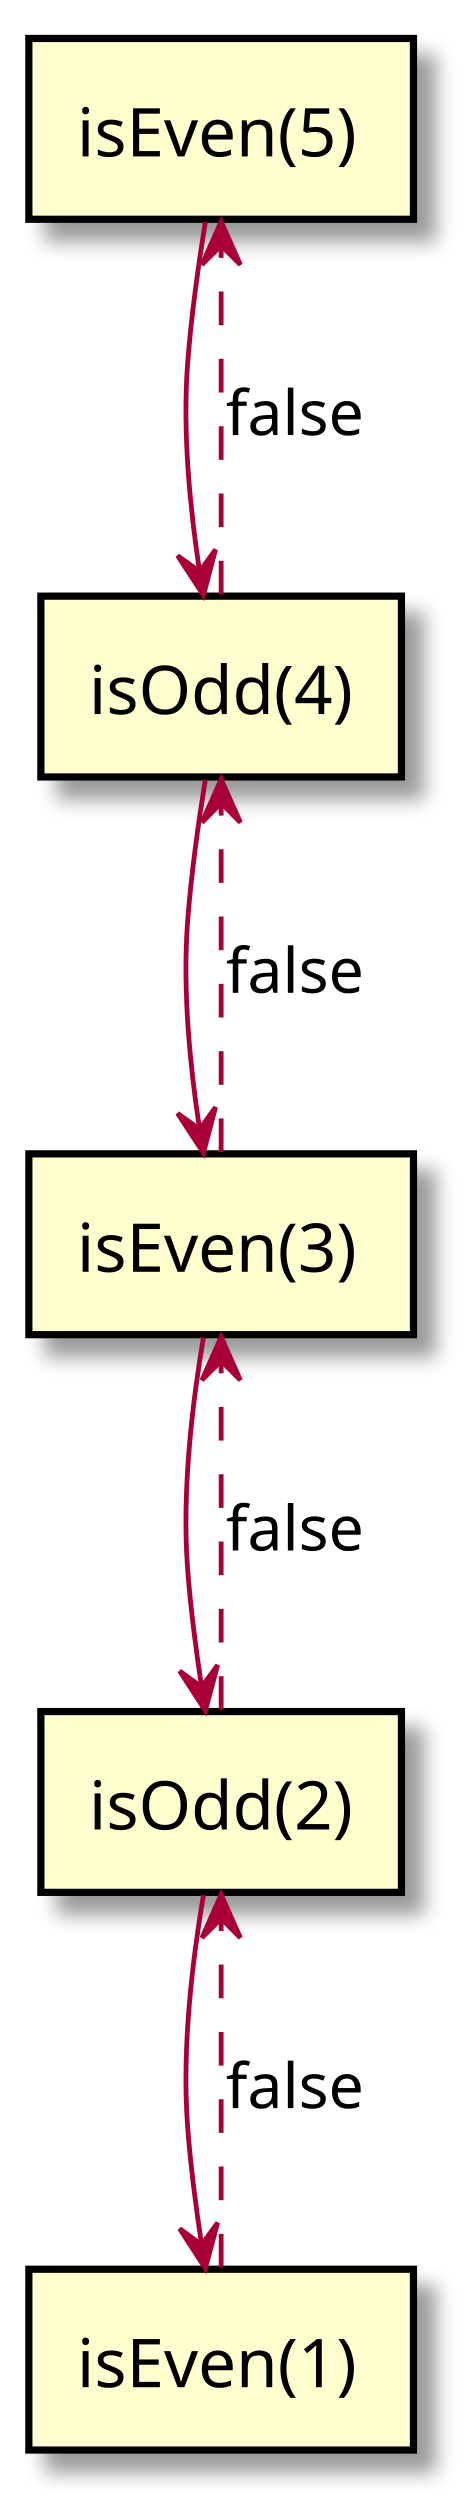
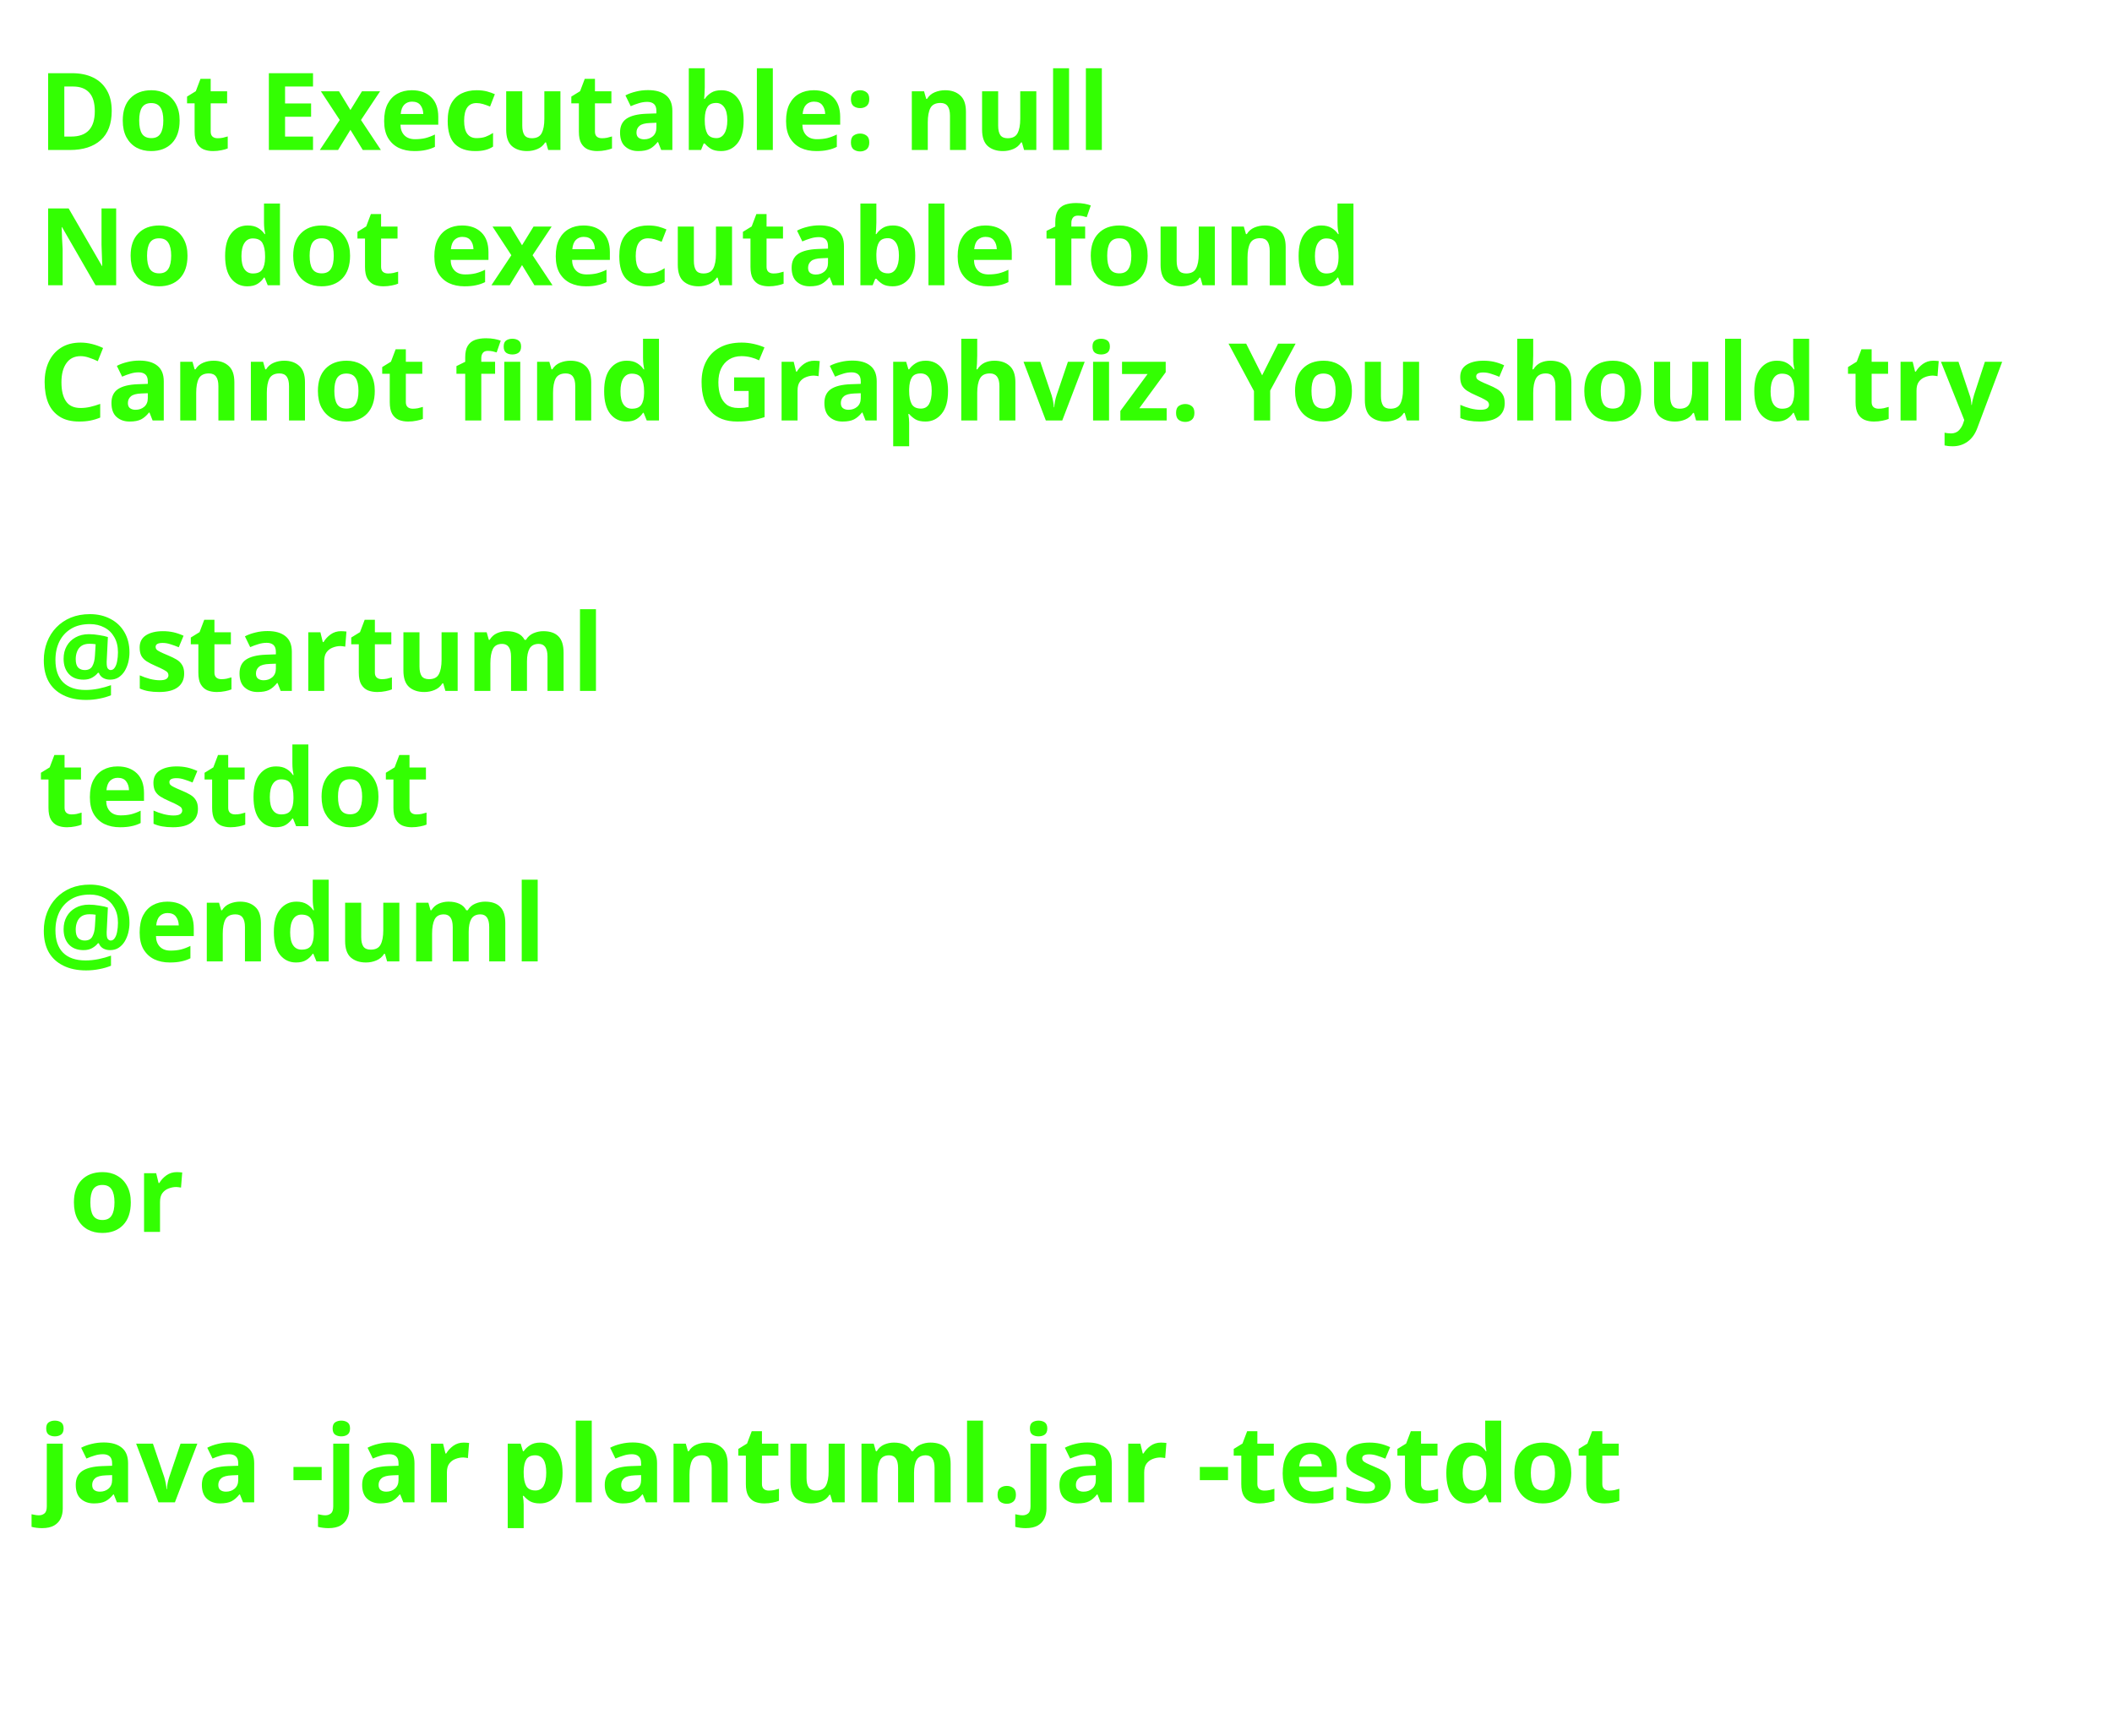
- <svg xmlns="http://www.w3.org/2000/svg" contentScriptType="application/ecmascript" contentStyleType="text/css" height="520px" preserveAspectRatio="none" style="width:97px;height:520px;" version="1.1" viewBox="0 0 97 520" width="97px" zoomAndPan="magnify">
-   <defs>
-     <filter height="300%" id="f5hh02yx1qe5f" width="300%" x="-1" y="-1">
-       <feGaussianBlur result="blurOut" stdDeviation="2.0" />
-       <feColorMatrix in="blurOut" result="blurOut2" type="matrix" values="0 0 0 0 0 0 0 0 0 0 0 0 0 0 0 0 0 0 .4 0" />
-       <feOffset dx="4.0" dy="4.0" in="blurOut2" result="blurOut3" />
-       <feBlend in="SourceGraphic" in2="blurOut3" mode="normal" />
-     </filter>
-   </defs>
+ <svg xmlns="http://www.w3.org/2000/svg" contentScriptType="application/ecmascript" contentStyleType="text/css" height="226px" preserveAspectRatio="none" style="width:275px;height:226px;background:#000000;" version="1.1" viewBox="0 0 275 226" width="275px" zoomAndPan="magnify">
+   <defs />
  <g>
-     <rect fill="#FEFECE" filter="url(#f5hh02yx1qe5f)" height="37.609" style="stroke: #000000; stroke-width: 1.5;" width="80" x="6" y="8" />
-     <text fill="#000000" font-family="sans-serif" font-size="14" lengthAdjust="spacingAndGlyphs" textLength="60" x="16" y="32.533">isEven(5)</text>
-     <rect fill="#FEFECE" filter="url(#f5hh02yx1qe5f)" height="37.609" style="stroke: #000000; stroke-width: 1.5;" width="75" x="8.5" y="124" />
-     <text fill="#000000" font-family="sans-serif" font-size="14" lengthAdjust="spacingAndGlyphs" textLength="55" x="18.5" y="148.533">isOdd(4)</text>
-     <rect fill="#FEFECE" filter="url(#f5hh02yx1qe5f)" height="37.609" style="stroke: #000000; stroke-width: 1.5;" width="80" x="6" y="240" />
-     <text fill="#000000" font-family="sans-serif" font-size="14" lengthAdjust="spacingAndGlyphs" textLength="60" x="16" y="264.533">isEven(3)</text>
-     <rect fill="#FEFECE" filter="url(#f5hh02yx1qe5f)" height="37.609" style="stroke: #000000; stroke-width: 1.5;" width="75" x="8.5" y="356" />
-     <text fill="#000000" font-family="sans-serif" font-size="14" lengthAdjust="spacingAndGlyphs" textLength="55" x="18.5" y="380.533">isOdd(2)</text>
-     <rect fill="#FEFECE" filter="url(#f5hh02yx1qe5f)" height="37.609" style="stroke: #000000; stroke-width: 1.5;" width="80" x="6" y="472" />
-     <text fill="#000000" font-family="sans-serif" font-size="14" lengthAdjust="spacingAndGlyphs" textLength="60" x="16" y="496.533">isEven(1)</text>
-     <path d="M42.717,46.166 C41.262,55.116 39.719,66.089 39,76 C37.972,90.179 39.56,106.02 41.482,118.629 " fill="none" id="even5-even4" style="stroke: #A80036; stroke-width: 1.0;" />
-     <polygon fill="#A80036" points="42.32,123.82,44.834,114.297,41.523,118.884,36.936,115.573,42.32,123.82" style="stroke: #A80036; stroke-width: 1.0;" />
-     <path d="M46,123.643 C46,103.964 46,72.672 46,51.277 " fill="none" id="even4-even5" style="stroke: #A80036; stroke-width: 1.0; stroke-dasharray: 7.0,7.0;" />
-     <polygon fill="#A80036" points="46,46.064,42,55.064,46,51.064,50,55.064,46,46.064" style="stroke: #A80036; stroke-width: 1.0;" />
-     <text fill="#000000" font-family="sans-serif" font-size="13" lengthAdjust="spacingAndGlyphs" textLength="27" x="47" y="90.495">false</text>
-     <path d="M42.717,162.166 C41.262,171.116 39.719,182.089 39,192 C37.972,206.179 39.56,222.02 41.482,234.629 " fill="none" id="even4-even3" style="stroke: #A80036; stroke-width: 1.0;" />
-     <polygon fill="#A80036" points="42.32,239.82,44.834,230.297,41.523,234.884,36.936,231.573,42.32,239.82" style="stroke: #A80036; stroke-width: 1.0;" />
-     <path d="M46,239.643 C46,219.964 46,188.672 46,167.277 " fill="none" id="even3-even4" style="stroke: #A80036; stroke-width: 1.0; stroke-dasharray: 7.0,7.0;" />
-     <polygon fill="#A80036" points="46,162.064,42,171.064,46,167.064,50,171.064,46,162.064" style="stroke: #A80036; stroke-width: 1.0;" />
-     <text fill="#000000" font-family="sans-serif" font-size="13" lengthAdjust="spacingAndGlyphs" textLength="27" x="47" y="206.495">false</text>
-     <path d="M42.32,278.18 C40.068,291.42 37.825,309.796 39,326 C39.584,334.053 40.712,342.806 41.896,350.606 " fill="none" id="even3-even2" style="stroke: #A80036; stroke-width: 1.0;" />
-     <polygon fill="#A80036" points="42.717,355.834,45.27,346.322,41.94,350.895,37.367,347.565,42.717,355.834" style="stroke: #A80036; stroke-width: 1.0;" />
-     <path d="M46,355.643 C46,335.964 46,304.672 46,283.277 " fill="none" id="even2-even3" style="stroke: #A80036; stroke-width: 1.0; stroke-dasharray: 7.0,7.0;" />
-     <polygon fill="#A80036" points="46,278.064,42,287.064,46,283.064,50,287.064,46,278.064" style="stroke: #A80036; stroke-width: 1.0;" />
-     <text fill="#000000" font-family="sans-serif" font-size="13" lengthAdjust="spacingAndGlyphs" textLength="27" x="47" y="322.495">false</text>
-     <path d="M42.32,394.18 C40.068,407.42 37.825,425.796 39,442 C39.584,450.053 40.712,458.807 41.896,466.606 " fill="none" id="even2-even1" style="stroke: #A80036; stroke-width: 1.0;" />
-     <polygon fill="#A80036" points="42.717,471.834,45.271,462.322,41.941,466.894,37.368,463.564,42.717,471.834" style="stroke: #A80036; stroke-width: 1.0;" />
-     <path d="M46,471.643 C46,451.964 46,420.672 46,399.277 " fill="none" id="even1-even2" style="stroke: #A80036; stroke-width: 1.0; stroke-dasharray: 7.0,7.0;" />
-     <polygon fill="#A80036" points="46,394.064,42,403.064,46,399.064,50,403.064,46,394.064" style="stroke: #A80036; stroke-width: 1.0;" />
-     <text fill="#000000" font-family="sans-serif" font-size="13" lengthAdjust="spacingAndGlyphs" textLength="27" x="47" y="438.495">false</text>
+     <text fill="#33FF02" font-family="sans-serif" font-size="14" font-weight="bold" lengthAdjust="spacingAndGlyphs" textLength="140" x="5" y="19.533">Dot Executable: null</text>
+     <text fill="#33FF02" font-family="sans-serif" font-size="14" font-weight="bold" lengthAdjust="spacingAndGlyphs" textLength="173" x="5" y="37.143">No dot executable found</text>
+     <text fill="#33FF02" font-family="sans-serif" font-size="14" font-weight="bold" lengthAdjust="spacingAndGlyphs" textLength="258" x="5" y="54.752">Cannot find Graphviz. You should try</text>
+     <text fill="#33FF02" font-family="sans-serif" font-size="14" font-weight="bold" lengthAdjust="spacingAndGlyphs" textLength="0" x="9" y="72.361" />
+     <text fill="#33FF02" font-family="sans-serif" font-size="14" font-weight="bold" lengthAdjust="spacingAndGlyphs" textLength="71" x="5" y="89.971">@startuml</text>
+     <text fill="#33FF02" font-family="sans-serif" font-size="14" font-weight="bold" lengthAdjust="spacingAndGlyphs" textLength="50" x="5" y="107.58">testdot</text>
+     <text fill="#33FF02" font-family="sans-serif" font-size="14" font-weight="bold" lengthAdjust="spacingAndGlyphs" textLength="66" x="5" y="125.189">@enduml</text>
+     <text fill="#33FF02" font-family="sans-serif" font-size="14" font-weight="bold" lengthAdjust="spacingAndGlyphs" textLength="0" x="9" y="142.799" />
+     <text fill="#33FF02" font-family="sans-serif" font-size="14" font-weight="bold" lengthAdjust="spacingAndGlyphs" textLength="15" x="9" y="160.408">or</text>
+     <text fill="#33FF02" font-family="sans-serif" font-size="14" font-weight="bold" lengthAdjust="spacingAndGlyphs" textLength="0" x="9" y="178.018" />
+     <text fill="#33FF02" font-family="sans-serif" font-size="14" font-weight="bold" lengthAdjust="spacingAndGlyphs" textLength="201" x="5" y="195.627">java -jar plantuml.jar -testdot</text>
+     <text fill="#33FF02" font-family="sans-serif" font-size="14" font-weight="bold" lengthAdjust="spacingAndGlyphs" textLength="0" x="9" y="213.236" />
  </g>
</svg>
